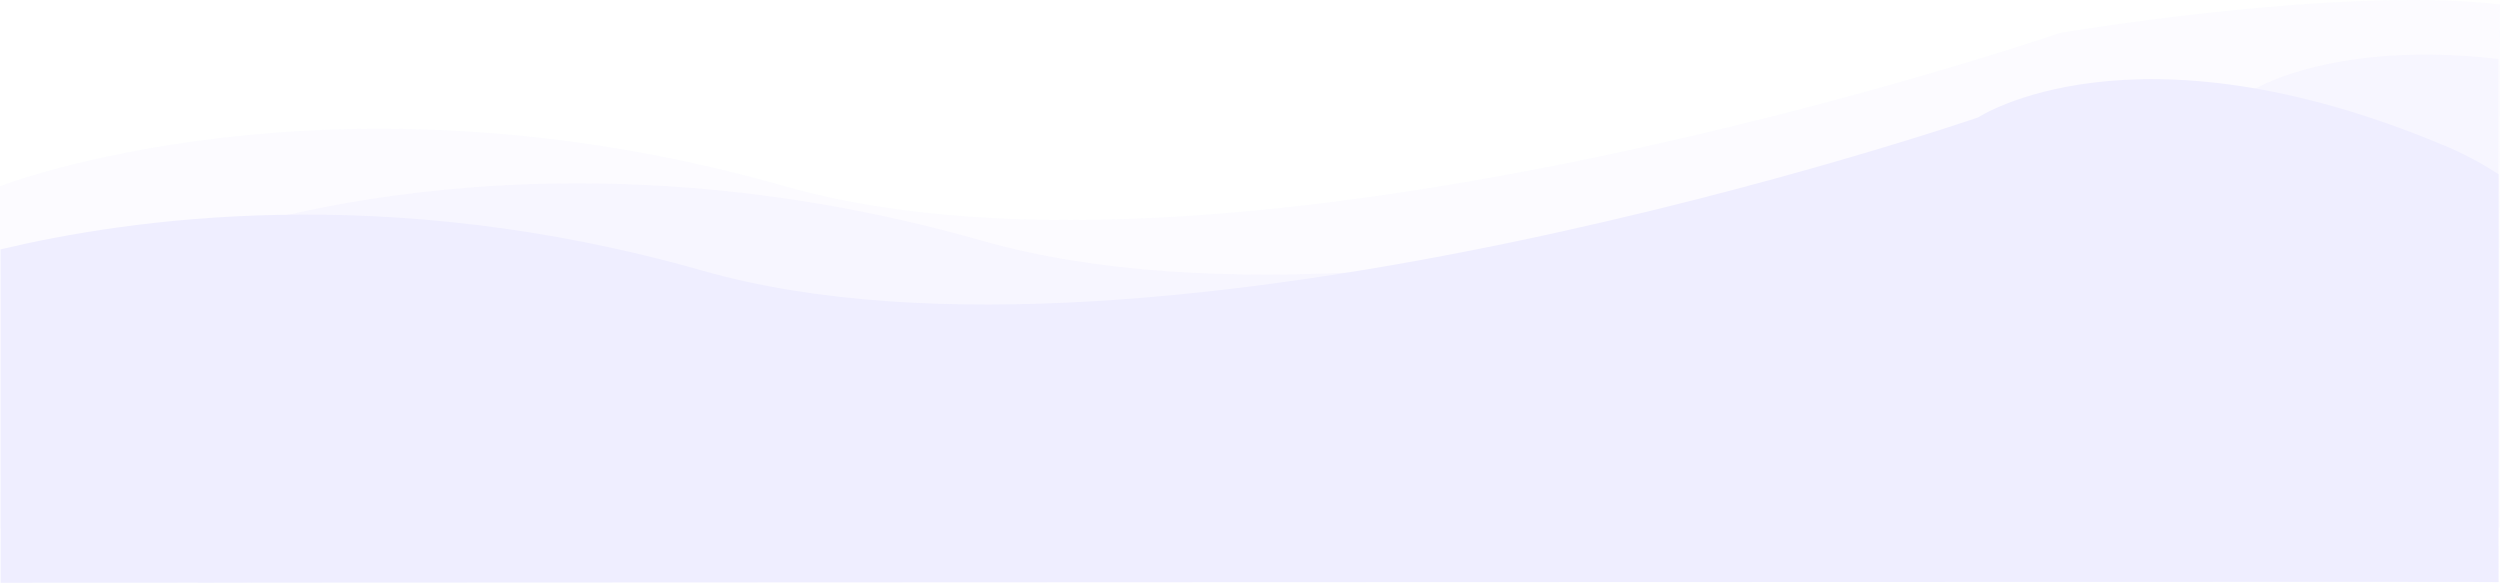
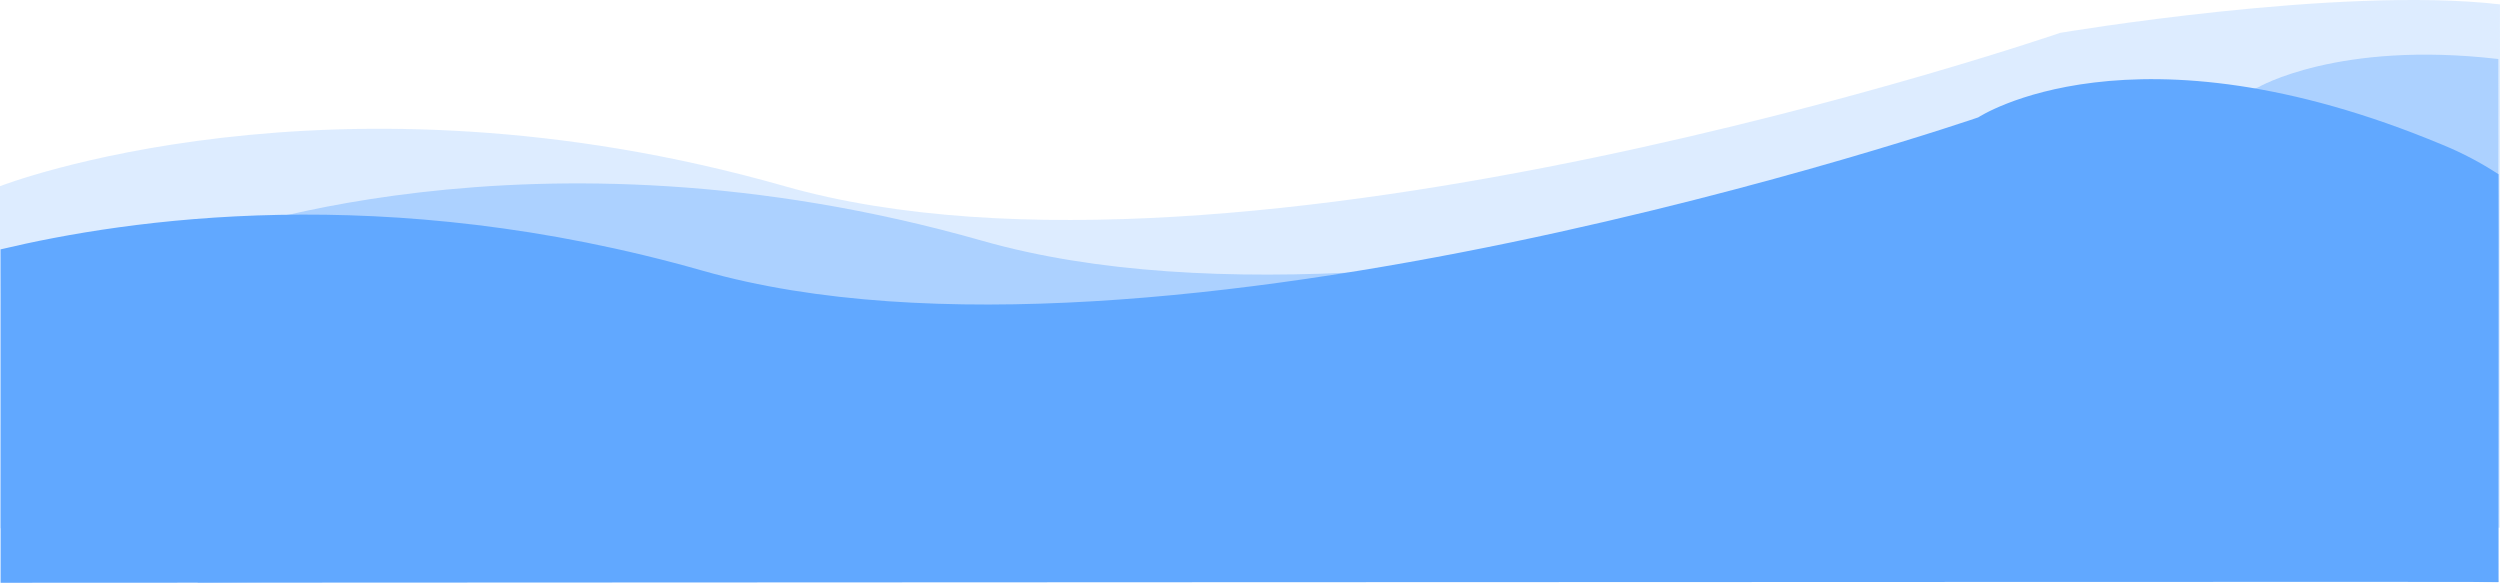
<svg xmlns="http://www.w3.org/2000/svg" viewBox="0 0 1922.002 448.145">
  <defs>
    <style>
      .cls-1, .cls-2, .cls-3 {
-         fill: #efeeff;
+         fill: #61a8ff;
      }

      .cls-1 {
        opacity: 0.401;
      }

      .cls-2 {
        opacity: 0.217;
      }
    </style>
  </defs>
  <g id="Group_23" data-name="Group 23" transform="translate(0.158 -3034.104)">
    <path id="Path_290" data-name="Path 290" class="cls-1" d="M-19.158,3260.237s254.784-99.3,603.256,0,980.587-117.878,980.587-117.878,61.455-36.249,184.887-21.879c.167.053-.222,403.157,0,402.33l-796.5-12.978-972.227,13.417Z" transform="translate(171 -41)" />
    <path id="Path_299" data-name="Path 299" class="cls-2" d="M-19.158,3260.237s254.784-99.3,603.256,0,980.587-117.878,980.587-117.878,214.683-36.256,338.115-21.887c.167.053-.222,403.157,0,402.33l-949.731-12.971-972.227,13.417Z" transform="translate(19 -83)" />
    <path id="Path_289" data-name="Path 289" class="cls-3" d="M44.287,3243.82c96.5-22.961,295.183-53.288,539.811,16.417,348.472,99.3,980.587-117.878,980.587-117.878s118.549-78.494,356.9,21.041a253.947,253.947,0,0,1,43.147,22.693c.267,1.019-.135,314.673,0,313.447-.384-.362-1920.445.607-1920.445.607S44.449,3243.792,44.287,3243.82Z" transform="translate(-44 -18)" />
  </g>
</svg>
